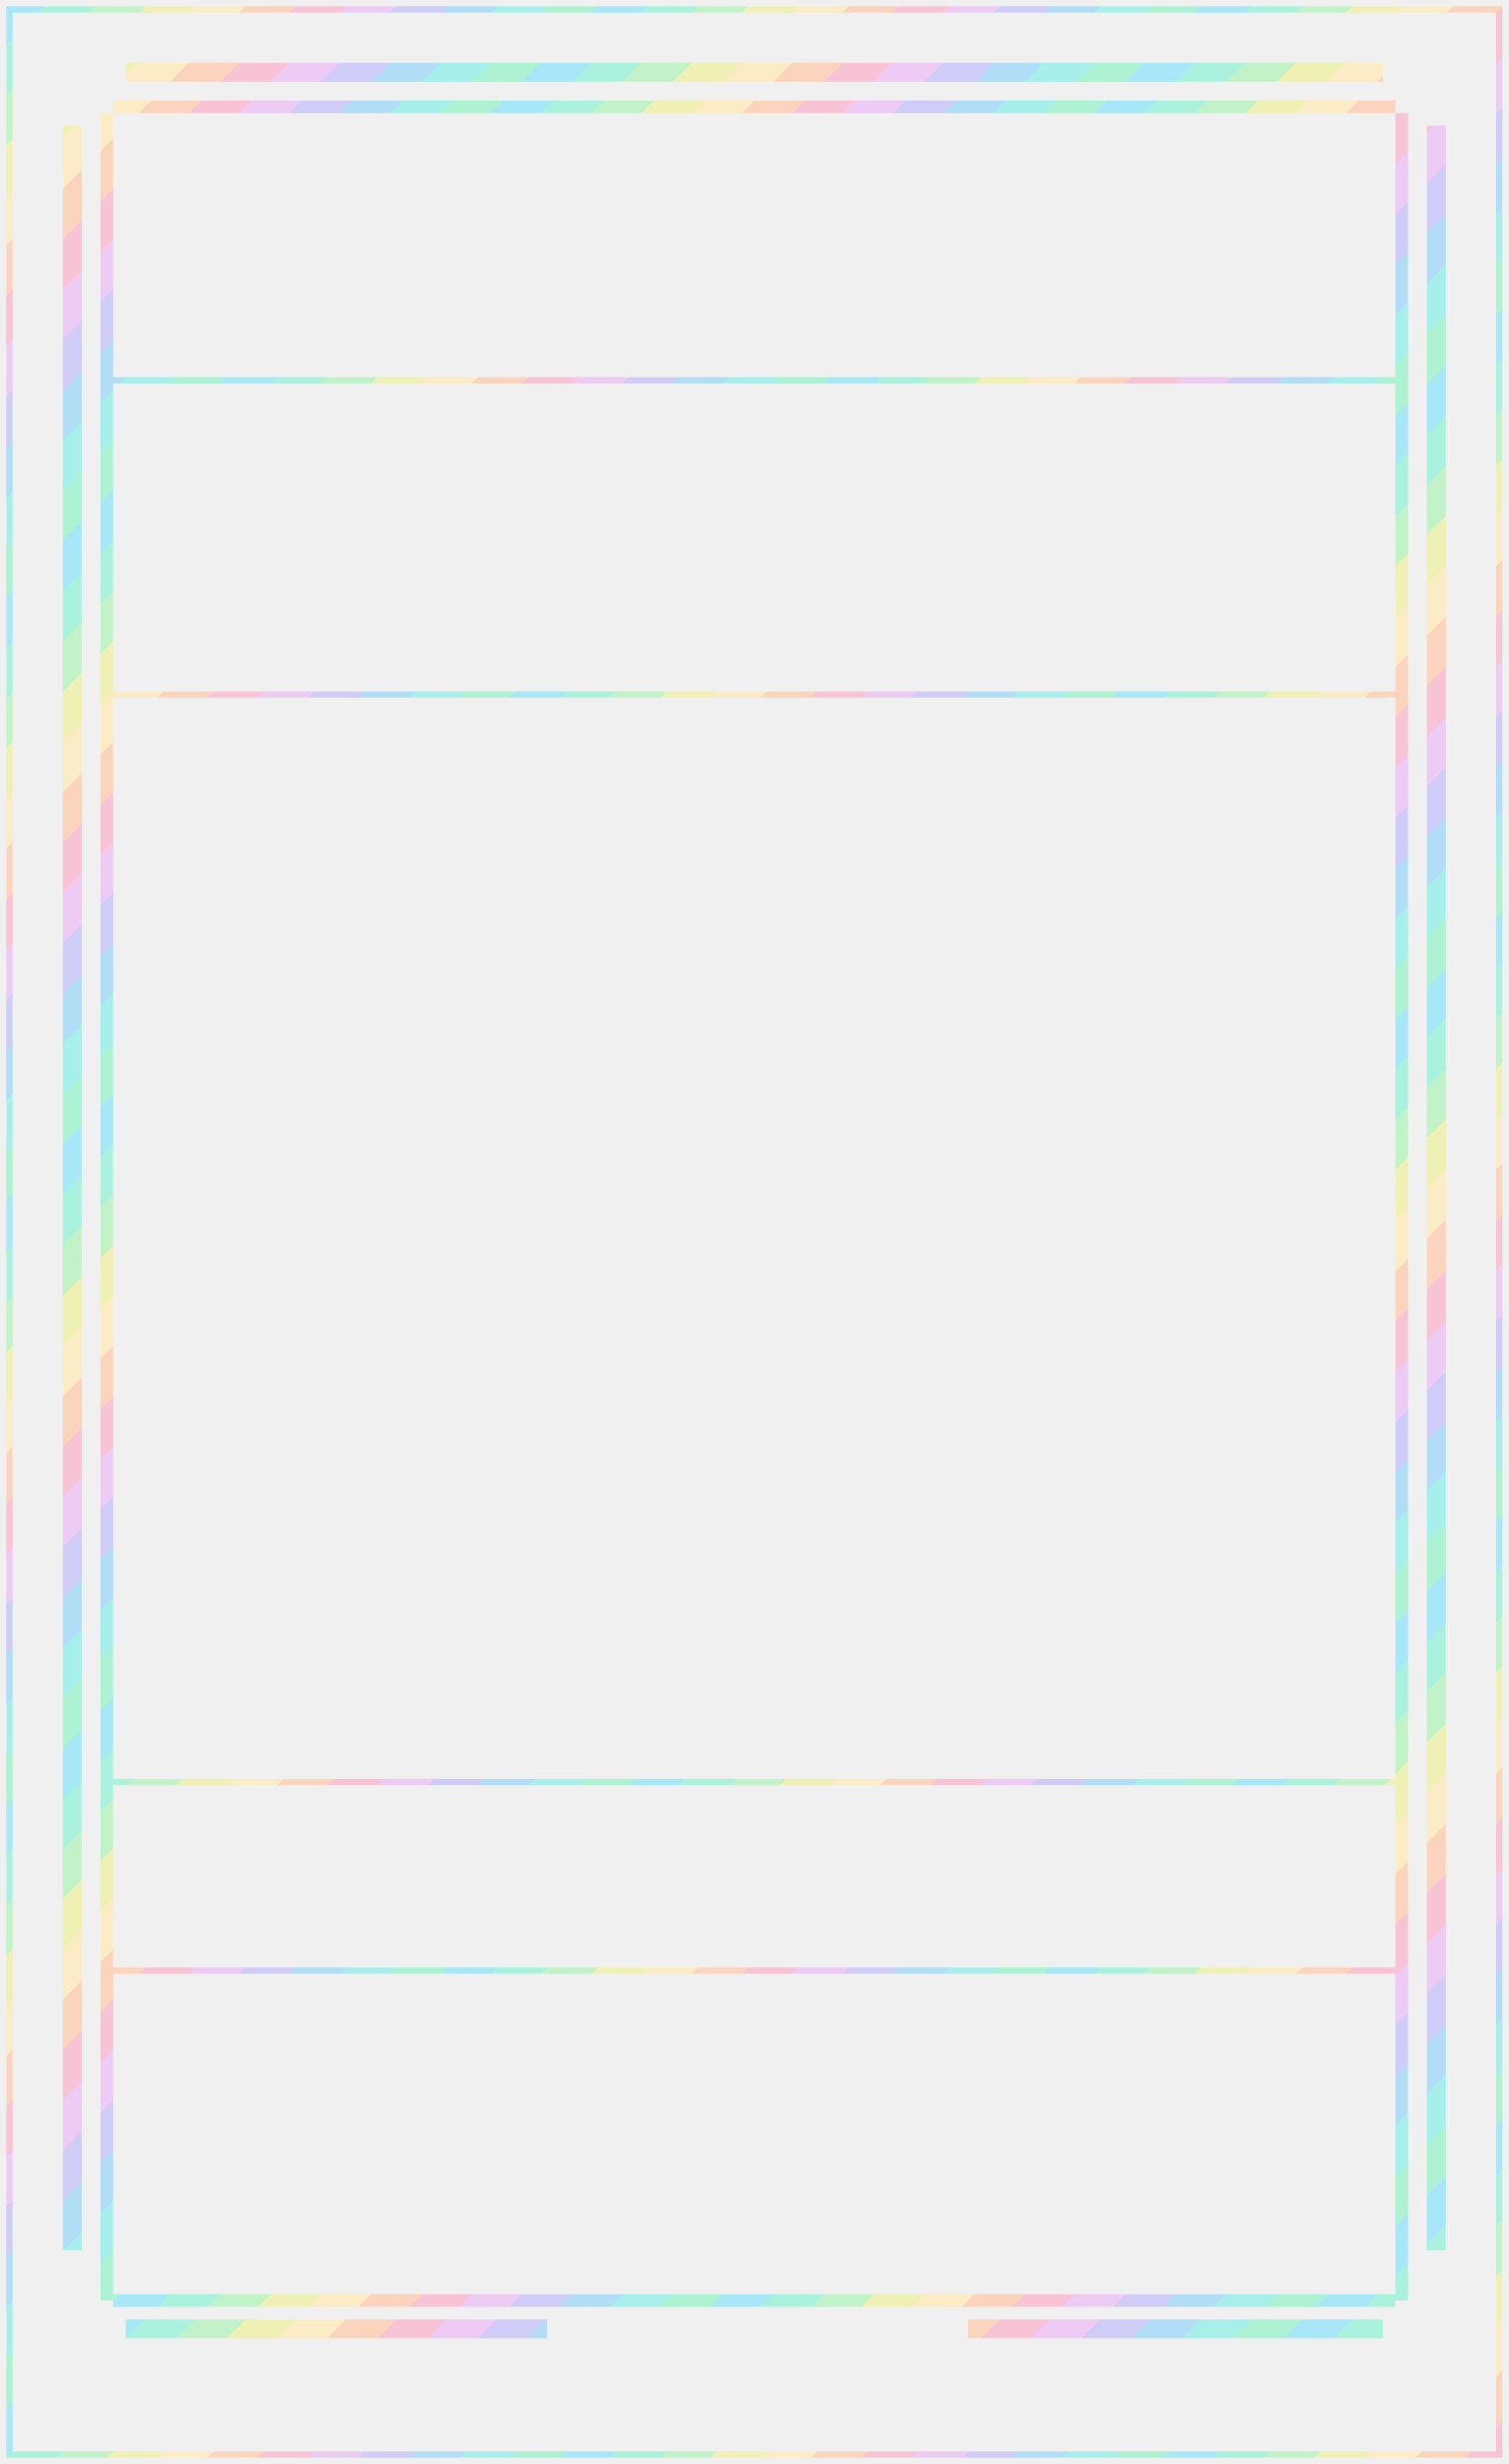
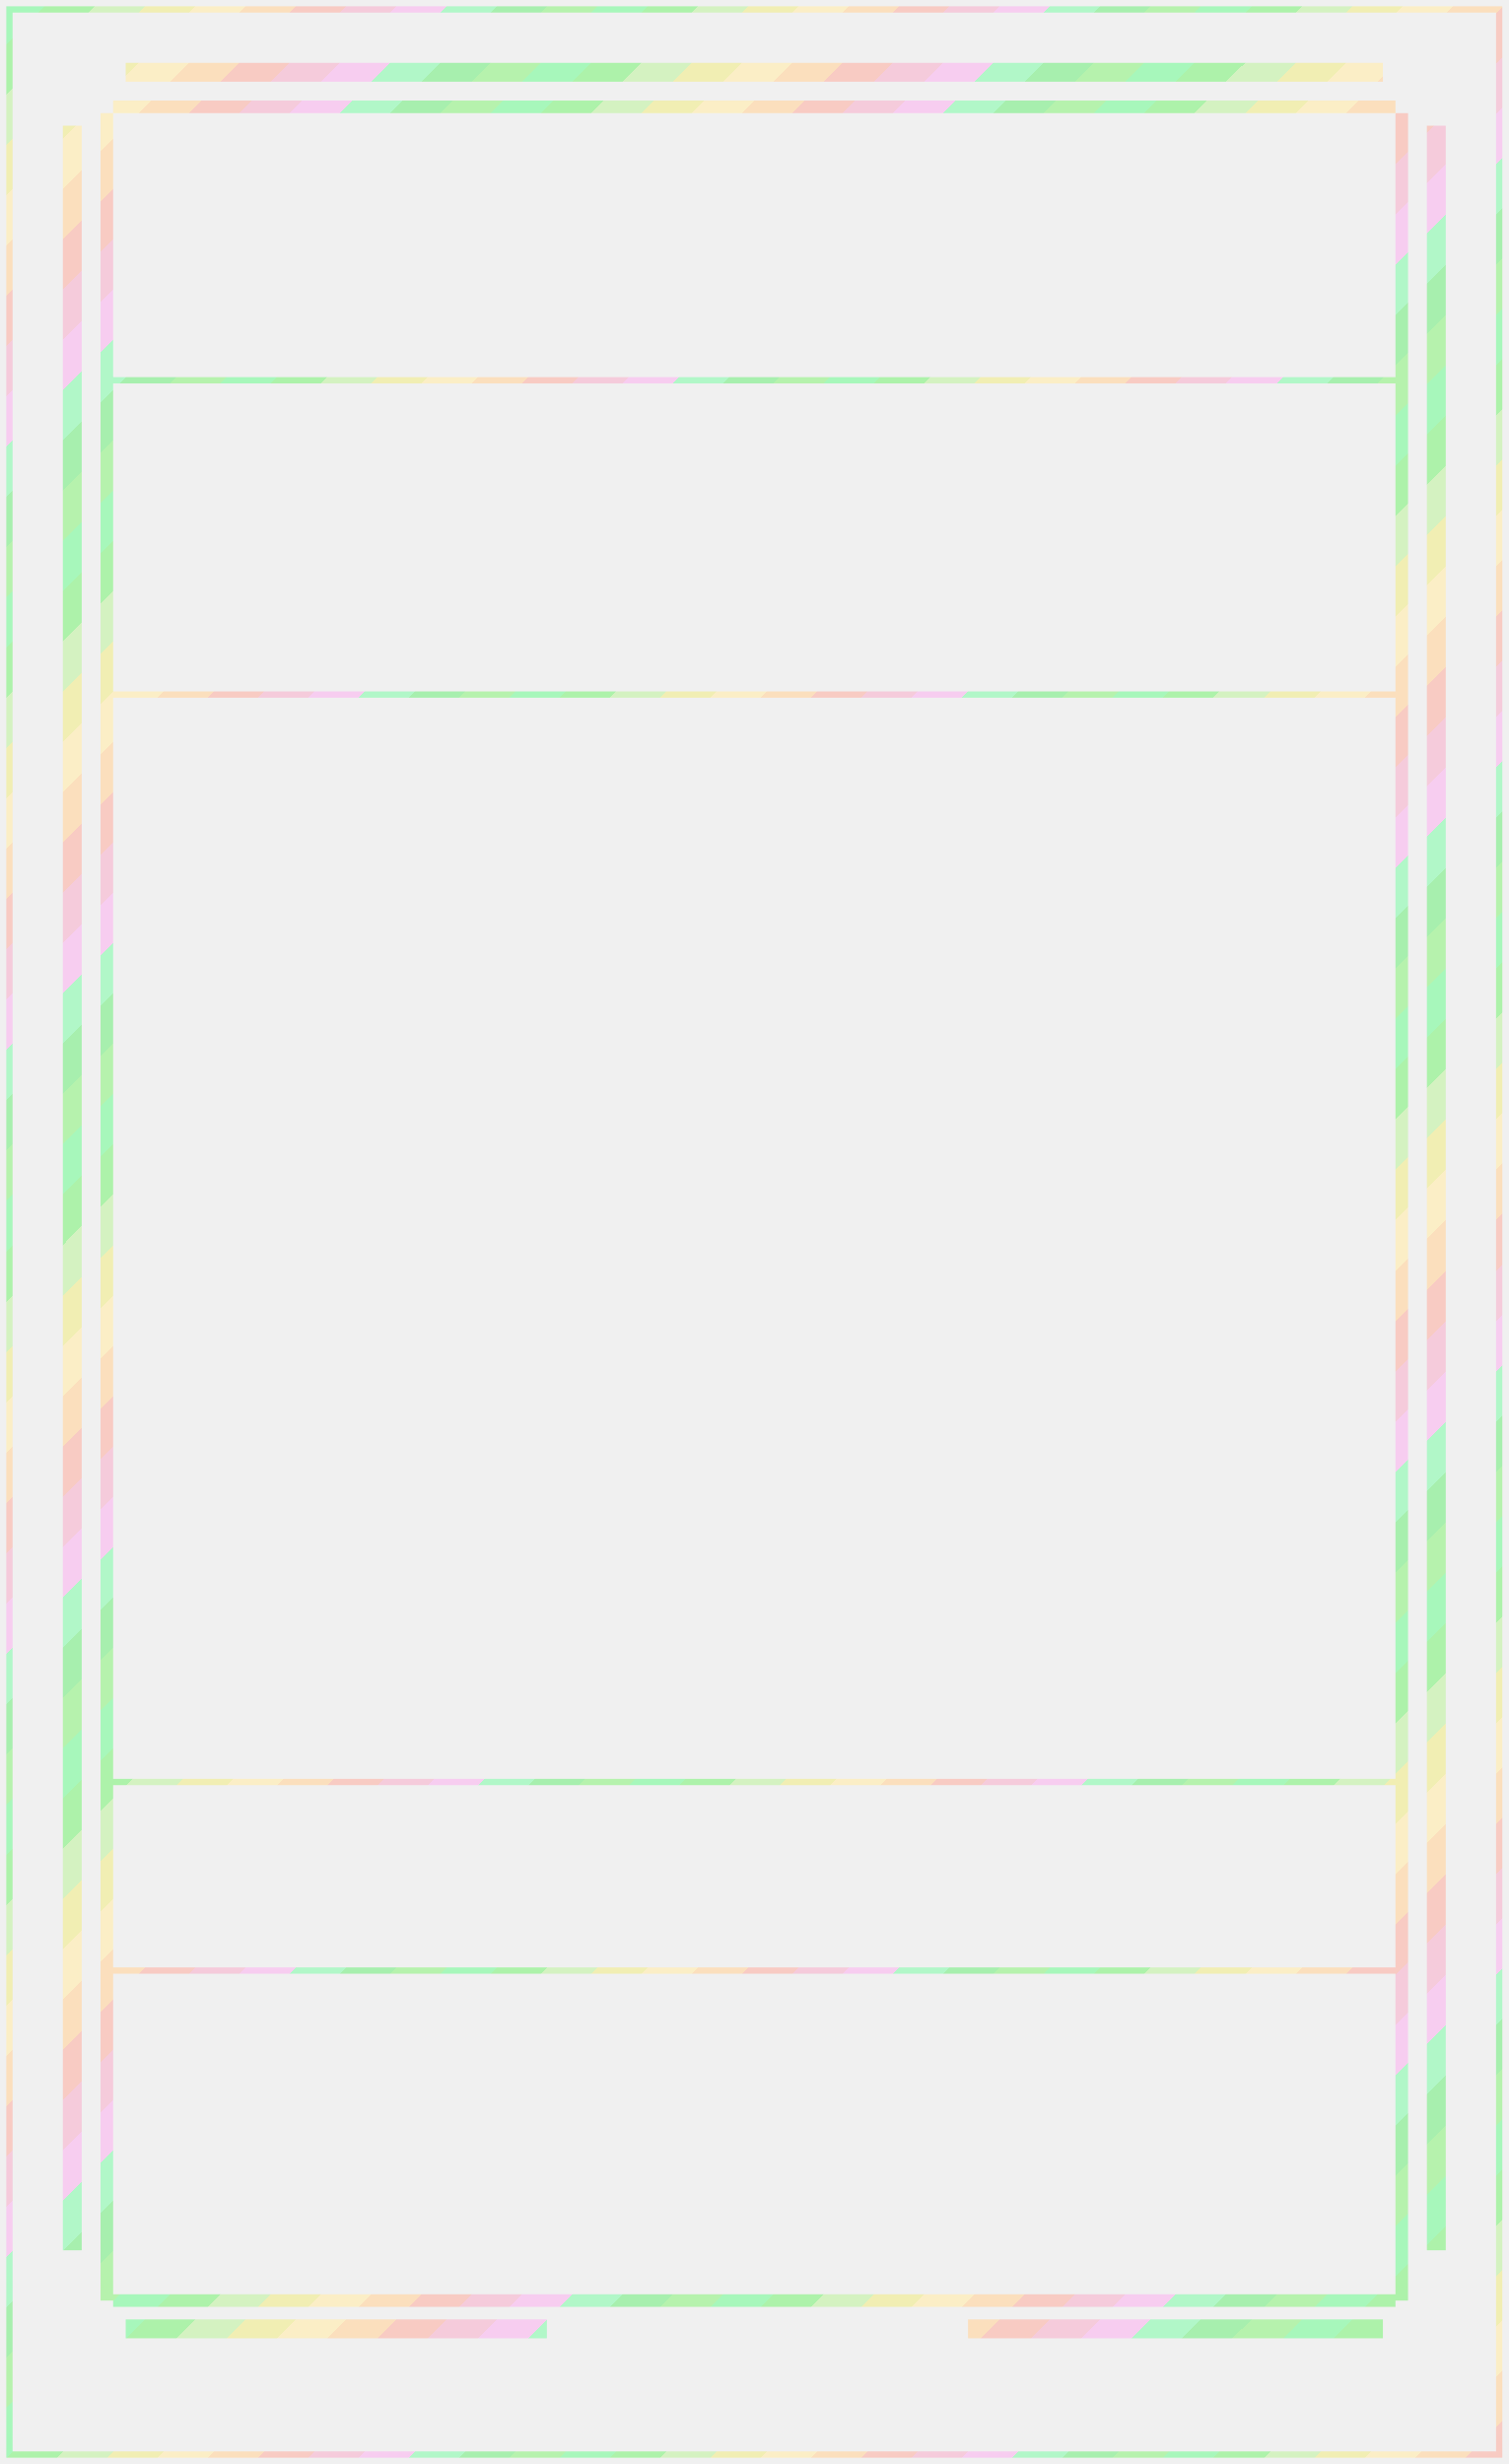
<svg xmlns="http://www.w3.org/2000/svg" width="1440" height="2352" viewBox="0 0 240 392" shape-rendering="crispEdges">
  <defs>
    <clipPath id="art-clip">
      <rect x="18" y="112" width="204" height="170" fill="#fff" />
    </clipPath>
    <clipPath id="body-clip">
      <path d="M18 18h204v348h-204zM18 112h204v170h-204z" fill-rule="evenodd" clip-rule="evenodd" />
    </clipPath>
    <clipPath id="trim-clip">
      <rect x="20" y="10" width="200" height="3" fill="#fff" />
      <rect x="10" y="20" width="3" height="338" fill="#fff" />
      <rect x="227" y="20" width="3" height="338" fill="#fff" />
      <rect x="20" y="369" width="67" height="3" fill="#fff" />
      <rect x="154" y="369" width="66" height="3" fill="#fff" />
      <rect x="16" y="18" width="2" height="348" fill="#fff" />
      <rect x="222" y="18" width="2" height="348" fill="#fff" />
      <rect x="18" y="16" width="204" height="2" fill="#fff" />
      <rect x="18" y="365" width="204" height="2" fill="#fff" />
      <rect x="1" y="1" width="238" height="1" fill="#fff" />
      <rect x="1" y="390" width="238" height="1" fill="#fff" />
      <rect x="1" y="2" width="1" height="388" fill="#fff" />
      <rect x="238" y="2" width="1" height="388" fill="#fff" />
      <rect x="18" y="60" width="204" height="1" fill="#fff" />
      <rect x="18" y="110" width="204" height="1" fill="#fff" />
      <rect x="18" y="283" width="204" height="1" fill="#fff" />
      <rect x="18" y="313" width="204" height="1" fill="#fff" />
    </clipPath>
    <clipPath id="outer-clip">
      <rect x="0" y="0" width="240" height="7" fill="#fff" />
      <rect x="0" y="7" width="7" height="385" fill="#fff" />
      <rect x="233" y="7" width="7" height="385" fill="#fff" />
      <rect x="7" y="385" width="226" height="7" fill="#fff" />
    </clipPath>
    <pattern id="foil-palette" width="96" height="96" patternUnits="userSpaceOnUse">
-       <polygon points="-96,0 -100,4 -104,8 -108,12 -112,16 -116,20 -120,24 -124,28 -128,32 -132,36 -136,40 -140,44 -144,48 -148,52 -152,56 -156,60 -160,64 -164,68 -168,72 -172,76 -176,80 -180,84 -184,88 -188,92 -192,96 -196,100 -188,100 -184,96 -180,92 -176,88 -172,84 -168,80 -164,76 -160,72 -156,68 -152,64 -148,60 -144,56 -140,52 -136,48 -132,44 -128,40 -124,36 -120,32 -116,28 -112,24 -108,20 -104,16 -100,12 -96,8 -92,4 -88,0" fill="#8be3f9" />
-       <polygon points="-88,0 -92,4 -96,8 -100,12 -104,16 -108,20 -112,24 -116,28 -120,32 -124,36 -128,40 -132,44 -136,48 -140,52 -144,56 -148,60 -152,64 -156,68 -160,72 -164,76 -168,80 -172,84 -176,88 -180,92 -184,96 -188,100 -180,100 -176,96 -172,92 -168,88 -164,84 -160,80 -156,76 -152,72 -148,68 -144,64 -140,60 -136,56 -132,52 -128,48 -124,44 -120,40 -116,36 -112,32 -108,28 -104,24 -100,20 -96,16 -92,12 -88,8 -84,4 -80,0" fill="#8ff3d7" />
-       <polygon points="-80,0 -84,4 -88,8 -92,12 -96,16 -100,20 -104,24 -108,28 -112,32 -116,36 -120,40 -124,44 -128,48 -132,52 -136,56 -140,60 -144,64 -148,68 -152,72 -156,76 -160,80 -164,84 -168,88 -172,92 -176,96 -180,100 -172,100 -168,96 -164,92 -160,88 -156,84 -152,80 -148,76 -144,72 -140,68 -136,64 -132,60 -128,56 -124,52 -120,48 -116,44 -112,40 -108,36 -104,32 -100,28 -96,24 -92,20 -88,16 -84,12 -80,8 -76,4 -72,0" fill="#aff2b8" />
-       <polygon points="-72,0 -76,4 -80,8 -84,12 -88,16 -92,20 -96,24 -100,28 -104,32 -108,36 -112,40 -116,44 -120,48 -124,52 -128,56 -132,60 -136,64 -140,68 -144,72 -148,76 -152,80 -156,84 -160,88 -164,92 -168,96 -172,100 -164,100 -160,96 -156,92 -152,88 -148,84 -144,80 -140,76 -136,72 -132,68 -128,64 -124,60 -120,56 -116,52 -112,48 -108,44 -104,40 -100,36 -96,32 -92,28 -88,24 -84,20 -80,16 -76,12 -72,8 -68,4 -64,0" fill="#edf19b" />
-       <polygon points="-64,0 -68,4 -72,8 -76,12 -80,16 -84,20 -88,24 -92,28 -96,32 -100,36 -104,40 -108,44 -112,48 -116,52 -120,56 -124,60 -128,64 -132,68 -136,72 -140,76 -144,80 -148,84 -152,88 -156,92 -160,96 -164,100 -156,100 -152,96 -148,92 -144,88 -140,84 -136,80 -132,76 -128,72 -124,68 -120,64 -116,60 -112,56 -108,52 -104,48 -100,44 -96,40 -92,36 -88,32 -84,28 -80,24 -76,20 -72,16 -68,12 -64,8 -60,4 -56,0" fill="#ffeab5" />
-       <polygon points="-56,0 -60,4 -64,8 -68,12 -72,16 -76,20 -80,24 -84,28 -88,32 -92,36 -96,40 -100,44 -104,48 -108,52 -112,56 -116,60 -120,64 -124,68 -128,72 -132,76 -136,80 -140,84 -144,88 -148,92 -152,96 -156,100 -148,100 -144,96 -140,92 -136,88 -132,84 -128,80 -124,76 -120,72 -116,68 -112,64 -108,60 -104,56 -100,52 -96,48 -92,44 -88,40 -84,36 -80,32 -76,28 -72,24 -68,20 -64,16 -60,12 -56,8 -52,4 -48,0" fill="#ffc9a9" />
-       <polygon points="-48,0 -52,4 -56,8 -60,12 -64,16 -68,20 -72,24 -76,28 -80,32 -84,36 -88,40 -92,44 -96,48 -100,52 -104,56 -108,60 -112,64 -116,68 -120,72 -124,76 -128,80 -132,84 -136,88 -140,92 -144,96 -148,100 -140,100 -136,96 -132,92 -128,88 -124,84 -120,80 -116,76 -112,72 -108,68 -104,64 -100,60 -96,56 -92,52 -88,48 -84,44 -80,40 -76,36 -72,32 -68,28 -64,24 -60,20 -56,16 -52,12 -48,8 -44,4 -40,0" fill="#fbb2c9" />
-       <polygon points="-40,0 -44,4 -48,8 -52,12 -56,16 -60,20 -64,24 -68,28 -72,32 -76,36 -80,40 -84,44 -88,48 -92,52 -96,56 -100,60 -104,64 -108,68 -112,72 -116,76 -120,80 -124,84 -128,88 -132,92 -136,96 -140,100 -132,100 -128,96 -124,92 -120,88 -116,84 -112,80 -108,76 -104,72 -100,68 -96,64 -92,60 -88,56 -84,52 -80,48 -76,44 -72,40 -68,36 -64,32 -60,28 -56,24 -52,20 -48,16 -44,12 -40,8 -36,4 -32,0" fill="#ebbcf6" />
-       <polygon points="-32,0 -36,4 -40,8 -44,12 -48,16 -52,20 -56,24 -60,28 -64,32 -68,36 -72,40 -76,44 -80,48 -84,52 -88,56 -92,60 -96,64 -100,68 -104,72 -108,76 -112,80 -116,84 -120,88 -124,92 -128,96 -132,100 -124,100 -120,96 -116,92 -112,88 -108,84 -104,80 -100,76 -96,72 -92,68 -88,64 -84,60 -80,56 -76,52 -72,48 -68,44 -64,40 -60,36 -56,32 -52,28 -48,24 -44,20 -40,16 -36,12 -32,8 -28,4 -24,0" fill="#c2bff9" />
-       <polygon points="-24,0 -28,4 -32,8 -36,12 -40,16 -44,20 -48,24 -52,28 -56,32 -60,36 -64,40 -68,44 -72,48 -76,52 -80,56 -84,60 -88,64 -92,68 -96,72 -100,76 -104,80 -108,84 -112,88 -116,92 -120,96 -124,100 -116,100 -112,96 -108,92 -104,88 -100,84 -96,80 -92,76 -88,72 -84,68 -80,64 -76,60 -72,56 -68,52 -64,48 -60,44 -56,40 -52,36 -48,32 -44,28 -40,24 -36,20 -32,16 -28,12 -24,8 -20,4 -16,0" fill="#98d6f9" />
-       <polygon points="-16,0 -20,4 -24,8 -28,12 -32,16 -36,20 -40,24 -44,28 -48,32 -52,36 -56,40 -60,44 -64,48 -68,52 -72,56 -76,60 -80,64 -84,68 -88,72 -92,76 -96,80 -100,84 -104,88 -108,92 -112,96 -116,100 -108,100 -104,96 -100,92 -96,88 -92,84 -88,80 -84,76 -80,72 -76,68 -72,64 -68,60 -64,56 -60,52 -56,48 -52,44 -48,40 -44,36 -40,32 -36,28 -32,24 -28,20 -24,16 -20,12 -16,8 -12,4 -8,0" fill="#8beee8" />
-       <polygon points="-8,0 -12,4 -16,8 -20,12 -24,16 -28,20 -32,24 -36,28 -40,32 -44,36 -48,40 -52,44 -56,48 -60,52 -64,56 -68,60 -72,64 -76,68 -80,72 -84,76 -88,80 -92,84 -96,88 -100,92 -104,96 -108,100 -100,100 -96,96 -92,92 -88,88 -84,84 -80,80 -76,76 -72,72 -68,68 -64,64 -60,60 -56,56 -52,52 -48,48 -44,44 -40,40 -36,36 -32,32 -28,28 -24,24 -20,20 -16,16 -12,12 -8,8 -4,4 0,0" fill="#93f2c8" />
-       <polygon points="0,0 -4,4 -8,8 -12,12 -16,16 -20,20 -24,24 -28,28 -32,32 -36,36 -40,40 -44,44 -48,48 -52,52 -56,56 -60,60 -64,64 -68,68 -72,72 -76,76 -80,80 -84,84 -88,88 -92,92 -96,96 -100,100 -92,100 -88,96 -84,92 -80,88 -76,84 -72,80 -68,76 -64,72 -60,68 -56,64 -52,60 -48,56 -44,52 -40,48 -36,44 -32,40 -28,36 -24,32 -20,28 -16,24 -12,20 -8,16 -4,12 0,8 4,4 8,0" fill="#8be3f9" />
-       <polygon points="8,0 4,4 0,8 -4,12 -8,16 -12,20 -16,24 -20,28 -24,32 -28,36 -32,40 -36,44 -40,48 -44,52 -48,56 -52,60 -56,64 -60,68 -64,72 -68,76 -72,80 -76,84 -80,88 -84,92 -88,96 -92,100 -84,100 -80,96 -76,92 -72,88 -68,84 -64,80 -60,76 -56,72 -52,68 -48,64 -44,60 -40,56 -36,52 -32,48 -28,44 -24,40 -20,36 -16,32 -12,28 -8,24 -4,20 0,16 4,12 8,8 12,4 16,0" fill="#8ff3d7" />
-       <polygon points="16,0 12,4 8,8 4,12 0,16 -4,20 -8,24 -12,28 -16,32 -20,36 -24,40 -28,44 -32,48 -36,52 -40,56 -44,60 -48,64 -52,68 -56,72 -60,76 -64,80 -68,84 -72,88 -76,92 -80,96 -84,100 -76,100 -72,96 -68,92 -64,88 -60,84 -56,80 -52,76 -48,72 -44,68 -40,64 -36,60 -32,56 -28,52 -24,48 -20,44 -16,40 -12,36 -8,32 -4,28 0,24 4,20 8,16 12,12 16,8 20,4 24,0" fill="#aff2b8" />
-       <polygon points="24,0 20,4 16,8 12,12 8,16 4,20 0,24 -4,28 -8,32 -12,36 -16,40 -20,44 -24,48 -28,52 -32,56 -36,60 -40,64 -44,68 -48,72 -52,76 -56,80 -60,84 -64,88 -68,92 -72,96 -76,100 -68,100 -64,96 -60,92 -56,88 -52,84 -48,80 -44,76 -40,72 -36,68 -32,64 -28,60 -24,56 -20,52 -16,48 -12,44 -8,40 -4,36 0,32 4,28 8,24 12,20 16,16 20,12 24,8 28,4 32,0" fill="#edf19b" />
-       <polygon points="32,0 28,4 24,8 20,12 16,16 12,20 8,24 4,28 0,32 -4,36 -8,40 -12,44 -16,48 -20,52 -24,56 -28,60 -32,64 -36,68 -40,72 -44,76 -48,80 -52,84 -56,88 -60,92 -64,96 -68,100 -60,100 -56,96 -52,92 -48,88 -44,84 -40,80 -36,76 -32,72 -28,68 -24,64 -20,60 -16,56 -12,52 -8,48 -4,44 0,40 4,36 8,32 12,28 16,24 20,20 24,16 28,12 32,8 36,4 40,0" fill="#ffeab5" />
-       <polygon points="40,0 36,4 32,8 28,12 24,16 20,20 16,24 12,28 8,32 4,36 0,40 -4,44 -8,48 -12,52 -16,56 -20,60 -24,64 -28,68 -32,72 -36,76 -40,80 -44,84 -48,88 -52,92 -56,96 -60,100 -52,100 -48,96 -44,92 -40,88 -36,84 -32,80 -28,76 -24,72 -20,68 -16,64 -12,60 -8,56 -4,52 0,48 4,44 8,40 12,36 16,32 20,28 24,24 28,20 32,16 36,12 40,8 44,4 48,0" fill="#ffc9a9" />
-       <polygon points="48,0 44,4 40,8 36,12 32,16 28,20 24,24 20,28 16,32 12,36 8,40 4,44 0,48 -4,52 -8,56 -12,60 -16,64 -20,68 -24,72 -28,76 -32,80 -36,84 -40,88 -44,92 -48,96 -52,100 -44,100 -40,96 -36,92 -32,88 -28,84 -24,80 -20,76 -16,72 -12,68 -8,64 -4,60 0,56 4,52 8,48 12,44 16,40 20,36 24,32 28,28 32,24 36,20 40,16 44,12 48,8 52,4 56,0" fill="#fbb2c9" />
-       <polygon points="56,0 52,4 48,8 44,12 40,16 36,20 32,24 28,28 24,32 20,36 16,40 12,44 8,48 4,52 0,56 -4,60 -8,64 -12,68 -16,72 -20,76 -24,80 -28,84 -32,88 -36,92 -40,96 -44,100 -36,100 -32,96 -28,92 -24,88 -20,84 -16,80 -12,76 -8,72 -4,68 0,64 4,60 8,56 12,52 16,48 20,44 24,40 28,36 32,32 36,28 40,24 44,20 48,16 52,12 56,8 60,4 64,0" fill="#ebbcf6" />
-       <polygon points="64,0 60,4 56,8 52,12 48,16 44,20 40,24 36,28 32,32 28,36 24,40 20,44 16,48 12,52 8,56 4,60 0,64 -4,68 -8,72 -12,76 -16,80 -20,84 -24,88 -28,92 -32,96 -36,100 -28,100 -24,96 -20,92 -16,88 -12,84 -8,80 -4,76 0,72 4,68 8,64 12,60 16,56 20,52 24,48 28,44 32,40 36,36 40,32 44,28 48,24 52,20 56,16 60,12 64,8 68,4 72,0" fill="#c2bff9" />
-       <polygon points="72,0 68,4 64,8 60,12 56,16 52,20 48,24 44,28 40,32 36,36 32,40 28,44 24,48 20,52 16,56 12,60 8,64 4,68 0,72 -4,76 -8,80 -12,84 -16,88 -20,92 -24,96 -28,100 -20,100 -16,96 -12,92 -8,88 -4,84 0,80 4,76 8,72 12,68 16,64 20,60 24,56 28,52 32,48 36,44 40,40 44,36 48,32 52,28 56,24 60,20 64,16 68,12 72,8 76,4 80,0" fill="#98d6f9" />
-       <polygon points="80,0 76,4 72,8 68,12 64,16 60,20 56,24 52,28 48,32 44,36 40,40 36,44 32,48 28,52 24,56 20,60 16,64 12,68 8,72 4,76 0,80 -4,84 -8,88 -12,92 -16,96 -20,100 -12,100 -8,96 -4,92 0,88 4,84 8,80 12,76 16,72 20,68 24,64 28,60 32,56 36,52 40,48 44,44 48,40 52,36 56,32 60,28 64,24 68,20 72,16 76,12 80,8 84,4 88,0" fill="#8beee8" />
-       <polygon points="88,0 84,4 80,8 76,12 72,16 68,20 64,24 60,28 56,32 52,36 48,40 44,44 40,48 36,52 32,56 28,60 24,64 20,68 16,72 12,76 8,80 4,84 0,88 -4,92 -8,96 -12,100 -4,100 0,96 4,92 8,88 12,84 16,80 20,76 24,72 28,68 32,64 36,60 40,56 44,52 48,48 52,44 56,40 60,36 64,32 68,28 72,24 76,20 80,16 84,12 88,8 92,4 96,0" fill="#93f2c8" />
-       <polygon points="96,0 92,4 88,8 84,12 80,16 76,20 72,24 68,28 64,32 60,36 56,40 52,44 48,48 44,52 40,56 36,60 32,64 28,68 24,72 20,76 16,80 12,84 8,88 4,92 0,96 -4,100 4,100 8,96 12,92 16,88 20,84 24,80 28,76 32,72 36,68 40,64 44,60 48,56 52,52 56,48 60,44 64,40 68,36 72,32 76,28 80,24 84,20 88,16 92,12 96,8 100,4 104,0" fill="#8be3f9" />
-       <polygon points="104,0 100,4 96,8 92,12 88,16 84,20 80,24 76,28 72,32 68,36 64,40 60,44 56,48 52,52 48,56 44,60 40,64 36,68 32,72 28,76 24,80 20,84 16,88 12,92 8,96 4,100 12,100 16,96 20,92 24,88 28,84 32,80 36,76 40,72 44,68 48,64 52,60 56,56 60,52 64,48 68,44 72,40 76,36 80,32 84,28 88,24 92,20 96,16 100,12 104,8 108,4 112,0" fill="#8ff3d7" />
-       <polygon points="112,0 108,4 104,8 100,12 96,16 92,20 88,24 84,28 80,32 76,36 72,40 68,44 64,48 60,52 56,56 52,60 48,64 44,68 40,72 36,76 32,80 28,84 24,88 20,92 16,96 12,100 20,100 24,96 28,92 32,88 36,84 40,80 44,76 48,72 52,68 56,64 60,60 64,56 68,52 72,48 76,44 80,40 84,36 88,32 92,28 96,24 100,20 104,16 108,12 112,8 116,4 120,0" fill="#aff2b8" />
-       <polygon points="120,0 116,4 112,8 108,12 104,16 100,20 96,24 92,28 88,32 84,36 80,40 76,44 72,48 68,52 64,56 60,60 56,64 52,68 48,72 44,76 40,80 36,84 32,88 28,92 24,96 20,100 28,100 32,96 36,92 40,88 44,84 48,80 52,76 56,72 60,68 64,64 68,60 72,56 76,52 80,48 84,44 88,40 92,36 96,32 100,28 104,24 108,20 112,16 116,12 120,8 124,4 128,0" fill="#edf19b" />
-       <polygon points="128,0 124,4 120,8 116,12 112,16 108,20 104,24 100,28 96,32 92,36 88,40 84,44 80,48 76,52 72,56 68,60 64,64 60,68 56,72 52,76 48,80 44,84 40,88 36,92 32,96 28,100 36,100 40,96 44,92 48,88 52,84 56,80 60,76 64,72 68,68 72,64 76,60 80,56 84,52 88,48 92,44 96,40 100,36 104,32 108,28 112,24 116,20 120,16 124,12 128,8 132,4 136,0" fill="#ffeab5" />
-       <polygon points="136,0 132,4 128,8 124,12 120,16 116,20 112,24 108,28 104,32 100,36 96,40 92,44 88,48 84,52 80,56 76,60 72,64 68,68 64,72 60,76 56,80 52,84 48,88 44,92 40,96 36,100 44,100 48,96 52,92 56,88 60,84 64,80 68,76 72,72 76,68 80,64 84,60 88,56 92,52 96,48 100,44 104,40 108,36 112,32 116,28 120,24 124,20 128,16 132,12 136,8 140,4 144,0" fill="#ffc9a9" />
-       <polygon points="144,0 140,4 136,8 132,12 128,16 124,20 120,24 116,28 112,32 108,36 104,40 100,44 96,48 92,52 88,56 84,60 80,64 76,68 72,72 68,76 64,80 60,84 56,88 52,92 48,96 44,100 52,100 56,96 60,92 64,88 68,84 72,80 76,76 80,72 84,68 88,64 92,60 96,56 100,52 104,48 108,44 112,40 116,36 120,32 124,28 128,24 132,20 136,16 140,12 144,8 148,4 152,0" fill="#fbb2c9" />
-       <polygon points="152,0 148,4 144,8 140,12 136,16 132,20 128,24 124,28 120,32 116,36 112,40 108,44 104,48 100,52 96,56 92,60 88,64 84,68 80,72 76,76 72,80 68,84 64,88 60,92 56,96 52,100 60,100 64,96 68,92 72,88 76,84 80,80 84,76 88,72 92,68 96,64 100,60 104,56 108,52 112,48 116,44 120,40 124,36 128,32 132,28 136,24 140,20 144,16 148,12 152,8 156,4 160,0" fill="#ebbcf6" />
-       <polygon points="160,0 156,4 152,8 148,12 144,16 140,20 136,24 132,28 128,32 124,36 120,40 116,44 112,48 108,52 104,56 100,60 96,64 92,68 88,72 84,76 80,80 76,84 72,88 68,92 64,96 60,100 68,100 72,96 76,92 80,88 84,84 88,80 92,76 96,72 100,68 104,64 108,60 112,56 116,52 120,48 124,44 128,40 132,36 136,32 140,28 144,24 148,20 152,16 156,12 160,8 164,4 168,0" fill="#c2bff9" />
-       <polygon points="168,0 164,4 160,8 156,12 152,16 148,20 144,24 140,28 136,32 132,36 128,40 124,44 120,48 116,52 112,56 108,60 104,64 100,68 96,72 92,76 88,80 84,84 80,88 76,92 72,96 68,100 76,100 80,96 84,92 88,88 92,84 96,80 100,76 104,72 108,68 112,64 116,60 120,56 124,52 128,48 132,44 136,40 140,36 144,32 148,28 152,24 156,20 160,16 164,12 168,8 172,4 176,0" fill="#98d6f9" />
-       <polygon points="176,0 172,4 168,8 164,12 160,16 156,20 152,24 148,28 144,32 140,36 136,40 132,44 128,48 124,52 120,56 116,60 112,64 108,68 104,72 100,76 96,80 92,84 88,88 84,92 80,96 76,100 84,100 88,96 92,92 96,88 100,84 104,80 108,76 112,72 116,68 120,64 124,60 128,56 132,52 136,48 140,44 144,40 148,36 152,32 156,28 160,24 164,20 168,16 172,12 176,8 180,4 184,0" fill="#8beee8" />
-       <polygon points="184,0 180,4 176,8 172,12 168,16 164,20 160,24 156,28 152,32 148,36 144,40 140,44 136,48 132,52 128,56 124,60 120,64 116,68 112,72 108,76 104,80 100,84 96,88 92,92 88,96 84,100 92,100 96,96 100,92 104,88 108,84 112,80 116,76 120,72 124,68 128,64 132,60 136,56 140,52 144,48 148,44 152,40 156,36 160,32 164,28 168,24 172,20 176,16 180,12 184,8 188,4 192,0" fill="#93f2c8" />
-       <polygon points="192,0 188,4 184,8 180,12 176,16 172,20 168,24 164,28 160,32 156,36 152,40 148,44 144,48 140,52 136,56 132,60 128,64 124,68 120,72 116,76 112,80 108,84 104,88 100,92 96,96 92,100 100,100 104,96 108,92 112,88 116,84 120,80 124,76 128,72 132,68 136,64 140,60 144,56 148,52 152,48 156,44 160,40 164,36 168,32 172,28 176,24 180,20 184,16 188,12 192,8 196,4 200,0" fill="#8be3f9" />
+       <polygon points="-96,0 -100,4 -104,8 -108,12 -112,16 -116,20 -120,24 -124,28 -128,32 -132,36 -136,40 -140,44 -144,48 -148,52 -152,56 -156,60 -160,64 -164,68 -168,72 -172,76 -176,80 -180,84 -184,88 -188,92 -192,96 -196,100 -188,100 -184,96 -180,92 -176,88 -172,84 -168,80 -164,76 -160,72 -156,68 -152,64 -148,60 -144,56 -140,52 -136,48 -132,44 -128,40 -124,36 -120,32 -116,28 -112,24 -108,20 -104,16 -100,12 -96,8 -92,4 -88,0" fill="#8bf9a6" />
+       <polygon points="-88,0 -92,4 -96,8 -100,12 -104,16 -108,20 -112,24 -116,28 -120,32 -124,36 -128,40 -132,44 -136,48 -140,52 -144,56 -148,60 -152,64 -156,68 -160,72 -164,76 -168,80 -172,84 -176,88 -180,92 -184,96 -188,100 -180,100 -176,96 -172,92 -168,88 -164,84 -160,80 -156,76 -152,72 -148,68 -144,64 -140,60 -136,56 -132,52 -128,48 -124,44 -120,40 -116,36 -112,32 -108,28 -104,24 -100,20 -96,16 -92,12 -88,8 -84,4 -80,0" fill="#93f38f" />
+       <polygon points="-80,0 -84,4 -88,8 -92,12 -96,16 -100,20 -104,24 -108,28 -112,32 -116,36 -120,40 -124,44 -128,48 -132,52 -136,56 -140,60 -144,64 -148,68 -152,72 -156,76 -160,80 -164,84 -168,88 -172,92 -176,96 -180,100 -172,100 -168,96 -164,92 -160,88 -156,84 -152,80 -148,76 -144,72 -140,68 -136,64 -132,60 -128,56 -124,52 -120,48 -116,44 -112,40 -108,36 -104,32 -100,28 -96,24 -92,20 -88,16 -84,12 -80,8 -76,4 -72,0" fill="#c9f2af" />
+       <polygon points="-72,0 -76,4 -80,8 -84,12 -88,16 -92,20 -96,24 -100,28 -104,32 -108,36 -112,40 -116,44 -120,48 -124,52 -128,56 -132,60 -136,64 -140,68 -144,72 -148,76 -152,80 -156,84 -160,88 -164,92 -168,96 -172,100 -164,100 -160,96 -156,92 -152,88 -148,84 -144,80 -140,76 -136,72 -132,68 -128,64 -124,60 -120,56 -116,52 -112,48 -108,44 -104,40 -100,36 -96,32 -92,28 -88,24 -84,20 -80,16 -76,12 -72,8 -68,4 -64,0" fill="#f1ed9b" />
+       <polygon points="-64,0 -68,4 -72,8 -76,12 -80,16 -84,20 -88,24 -92,28 -96,32 -100,36 -104,40 -108,44 -112,48 -116,52 -120,56 -124,60 -128,64 -132,68 -136,72 -140,76 -144,80 -148,84 -152,88 -156,92 -160,96 -164,100 -156,100 -152,96 -148,92 -144,88 -140,84 -136,80 -132,76 -128,72 -124,68 -120,64 -116,60 -112,56 -108,52 -104,48 -100,44 -96,40 -92,36 -88,32 -84,28 -80,24 -76,20 -72,16 -68,12 -64,8 -60,4 -56,0" fill="#ffedb5" />
+       <polygon points="-56,0 -60,4 -64,8 -68,12 -72,16 -76,20 -80,24 -84,28 -88,32 -92,36 -96,40 -100,44 -104,48 -108,52 -112,56 -116,60 -120,64 -124,68 -128,72 -132,76 -136,80 -140,84 -144,88 -148,92 -152,96 -156,100 -148,100 -144,96 -140,92 -136,88 -132,84 -128,80 -124,76 -120,72 -116,68 -112,64 -108,60 -104,56 -100,52 -96,48 -92,44 -88,40 -84,36 -80,32 -76,28 -72,24 -68,20 -64,16 -60,12 -56,8 -52,4 -48,0" fill="#ffd8a9" />
+       <polygon points="-48,0 -52,4 -56,8 -60,12 -64,16 -68,20 -72,24 -76,28 -80,32 -84,36 -88,40 -92,44 -96,48 -100,52 -104,56 -108,60 -112,64 -116,68 -120,72 -124,76 -128,80 -132,84 -136,88 -140,92 -144,96 -148,100 -140,100 -136,96 -132,92 -128,88 -124,84 -120,80 -116,76 -112,72 -108,68 -104,64 -100,60 -96,56 -92,52 -88,48 -84,44 -80,40 -76,36 -72,32 -68,28 -64,24 -60,20 -56,16 -52,12 -48,8 -44,4 -40,0" fill="#fbbcb2" />
+       <polygon points="-40,0 -44,4 -48,8 -52,12 -56,16 -60,20 -64,24 -68,28 -72,32 -76,36 -80,40 -84,44 -88,48 -92,52 -96,56 -100,60 -104,64 -108,68 -112,72 -116,76 -120,80 -124,84 -128,88 -132,92 -136,96 -140,100 -132,100 -128,96 -124,92 -120,88 -116,84 -112,80 -108,76 -104,72 -100,68 -96,64 -92,60 -88,56 -84,52 -80,48 -76,44 -72,40 -68,36 -64,32 -60,28 -56,24 -52,20 -48,16 -44,12 -40,8 -36,4 -32,0" fill="#f6bcd2" />
+       <polygon points="-32,0 -36,4 -40,8 -44,12 -48,16 -52,20 -56,24 -60,28 -64,32 -68,36 -72,40 -76,44 -80,48 -84,52 -88,56 -92,60 -96,64 -100,68 -104,72 -108,76 -112,80 -116,84 -120,88 -124,92 -128,96 -132,100 -124,100 -120,96 -116,92 -112,88 -108,84 -104,80 -100,76 -96,72 -92,68 -88,64 -84,60 -80,56 -76,52 -72,48 -68,44 -64,40 -60,36 -56,32 -52,28 -48,24 -44,20 -40,16 -36,12 -32,8 -28,4 -24,0" fill="#f9bff0" />
+       <polygon points="-24,0 -28,4 -32,8 -36,12 -40,16 -44,20 -48,24 -52,28 -56,32 -60,36 -64,40 -68,44 -72,48 -76,52 -80,56 -84,60 -88,64 -92,68 -96,72 -100,76 -104,80 -108,84 -112,88 -116,92 -120,96 -124,100 -116,100 -112,96 -108,92 -104,88 -100,84 -96,80 -92,76 -88,72 -84,68 -80,64 -76,60 -72,56 -68,52 -64,48 -60,44 -56,40 -52,36 -48,32 -44,28 -40,24 -36,20 -32,16 -28,12 -24,8 -20,4 -16,0" fill="#98f9b9" />
+       <polygon points="-16,0 -20,4 -24,8 -28,12 -32,16 -36,20 -40,24 -44,28 -48,32 -52,36 -56,40 -60,44 -64,48 -68,52 -72,56 -76,60 -80,64 -84,68 -88,72 -92,76 -96,80 -100,84 -104,88 -108,92 -112,96 -116,100 -108,100 -104,96 -100,92 -96,88 -92,84 -88,80 -84,76 -80,72 -76,68 -72,64 -68,60 -64,56 -60,52 -56,48 -52,44 -48,40 -44,36 -40,32 -36,28 -32,24 -28,20 -24,16 -20,12 -16,8 -12,4 -8,0" fill="#8bee94" />
+       <polygon points="-8,0 -12,4 -16,8 -20,12 -24,16 -28,20 -32,24 -36,28 -40,32 -44,36 -48,40 -52,44 -56,48 -60,52 -64,56 -68,60 -72,64 -76,68 -80,72 -84,76 -88,80 -92,84 -96,88 -100,92 -104,96 -108,100 -100,100 -96,96 -92,92 -88,88 -84,84 -80,80 -76,76 -72,72 -68,68 -64,64 -60,60 -56,56 -52,52 -48,48 -44,44 -40,40 -36,36 -32,32 -28,28 -24,24 -20,20 -16,16 -12,12 -8,8 -4,4 0,0" fill="#a0f293" />
+       <polygon points="0,0 -4,4 -8,8 -12,12 -16,16 -20,20 -24,24 -28,28 -32,32 -36,36 -40,40 -44,44 -48,48 -52,52 -56,56 -60,60 -64,64 -68,68 -72,72 -76,76 -80,80 -84,84 -88,88 -92,92 -96,96 -100,100 -92,100 -88,96 -84,92 -80,88 -76,84 -72,80 -68,76 -64,72 -60,68 -56,64 -52,60 -48,56 -44,52 -40,48 -36,44 -32,40 -28,36 -24,32 -20,28 -16,24 -12,20 -8,16 -4,12 0,8 4,4 8,0" fill="#8bf9a6" />
+       <polygon points="8,0 4,4 0,8 -4,12 -8,16 -12,20 -16,24 -20,28 -24,32 -28,36 -32,40 -36,44 -40,48 -44,52 -48,56 -52,60 -56,64 -60,68 -64,72 -68,76 -72,80 -76,84 -80,88 -84,92 -88,96 -92,100 -84,100 -80,96 -76,92 -72,88 -68,84 -64,80 -60,76 -56,72 -52,68 -48,64 -44,60 -40,56 -36,52 -32,48 -28,44 -24,40 -20,36 -16,32 -12,28 -8,24 -4,20 0,16 4,12 8,8 12,4 16,0" fill="#93f38f" />
+       <polygon points="16,0 12,4 8,8 4,12 0,16 -4,20 -8,24 -12,28 -16,32 -20,36 -24,40 -28,44 -32,48 -36,52 -40,56 -44,60 -48,64 -52,68 -56,72 -60,76 -64,80 -68,84 -72,88 -76,92 -80,96 -84,100 -76,100 -72,96 -68,92 -64,88 -60,84 -56,80 -52,76 -48,72 -44,68 -40,64 -36,60 -32,56 -28,52 -24,48 -20,44 -16,40 -12,36 -8,32 -4,28 0,24 4,20 8,16 12,12 16,8 20,4 24,0" fill="#c9f2af" />
+       <polygon points="24,0 20,4 16,8 12,12 8,16 4,20 0,24 -4,28 -8,32 -12,36 -16,40 -20,44 -24,48 -28,52 -32,56 -36,60 -40,64 -44,68 -48,72 -52,76 -56,80 -60,84 -64,88 -68,92 -72,96 -76,100 -68,100 -64,96 -60,92 -56,88 -52,84 -48,80 -44,76 -40,72 -36,68 -32,64 -28,60 -24,56 -20,52 -16,48 -12,44 -8,40 -4,36 0,32 4,28 8,24 12,20 16,16 20,12 24,8 28,4 32,0" fill="#f1ed9b" />
+       <polygon points="32,0 28,4 24,8 20,12 16,16 12,20 8,24 4,28 0,32 -4,36 -8,40 -12,44 -16,48 -20,52 -24,56 -28,60 -32,64 -36,68 -40,72 -44,76 -48,80 -52,84 -56,88 -60,92 -64,96 -68,100 -60,100 -56,96 -52,92 -48,88 -44,84 -40,80 -36,76 -32,72 -28,68 -24,64 -20,60 -16,56 -12,52 -8,48 -4,44 0,40 4,36 8,32 12,28 16,24 20,20 24,16 28,12 32,8 36,4 40,0" fill="#ffedb5" />
+       <polygon points="40,0 36,4 32,8 28,12 24,16 20,20 16,24 12,28 8,32 4,36 0,40 -4,44 -8,48 -12,52 -16,56 -20,60 -24,64 -28,68 -32,72 -36,76 -40,80 -44,84 -48,88 -52,92 -56,96 -60,100 -52,100 -48,96 -44,92 -40,88 -36,84 -32,80 -28,76 -24,72 -20,68 -16,64 -12,60 -8,56 -4,52 0,48 4,44 8,40 12,36 16,32 20,28 24,24 28,20 32,16 36,12 40,8 44,4 48,0" fill="#ffd8a9" />
+       <polygon points="48,0 44,4 40,8 36,12 32,16 28,20 24,24 20,28 16,32 12,36 8,40 4,44 0,48 -4,52 -8,56 -12,60 -16,64 -20,68 -24,72 -28,76 -32,80 -36,84 -40,88 -44,92 -48,96 -52,100 -44,100 -40,96 -36,92 -32,88 -28,84 -24,80 -20,76 -16,72 -12,68 -8,64 -4,60 0,56 4,52 8,48 12,44 16,40 20,36 24,32 28,28 32,24 36,20 40,16 44,12 48,8 52,4 56,0" fill="#fbbcb2" />
+       <polygon points="56,0 52,4 48,8 44,12 40,16 36,20 32,24 28,28 24,32 20,36 16,40 12,44 8,48 4,52 0,56 -4,60 -8,64 -12,68 -16,72 -20,76 -24,80 -28,84 -32,88 -36,92 -40,96 -44,100 -36,100 -32,96 -28,92 -24,88 -20,84 -16,80 -12,76 -8,72 -4,68 0,64 4,60 8,56 12,52 16,48 20,44 24,40 28,36 32,32 36,28 40,24 44,20 48,16 52,12 56,8 60,4 64,0" fill="#f6bcd2" />
+       <polygon points="64,0 60,4 56,8 52,12 48,16 44,20 40,24 36,28 32,32 28,36 24,40 20,44 16,48 12,52 8,56 4,60 0,64 -4,68 -8,72 -12,76 -16,80 -20,84 -24,88 -28,92 -32,96 -36,100 -28,100 -24,96 -20,92 -16,88 -12,84 -8,80 -4,76 0,72 4,68 8,64 12,60 16,56 20,52 24,48 28,44 32,40 36,36 40,32 44,28 48,24 52,20 56,16 60,12 64,8 68,4 72,0" fill="#f9bff0" />
+       <polygon points="72,0 68,4 64,8 60,12 56,16 52,20 48,24 44,28 40,32 36,36 32,40 28,44 24,48 20,52 16,56 12,60 8,64 4,68 0,72 -4,76 -8,80 -12,84 -16,88 -20,92 -24,96 -28,100 -20,100 -16,96 -12,92 -8,88 -4,84 0,80 4,76 8,72 12,68 16,64 20,60 24,56 28,52 32,48 36,44 40,40 44,36 48,32 52,28 56,24 60,20 64,16 68,12 72,8 76,4 80,0" fill="#98f9b9" />
+       <polygon points="80,0 76,4 72,8 68,12 64,16 60,20 56,24 52,28 48,32 44,36 40,40 36,44 32,48 28,52 24,56 20,60 16,64 12,68 8,72 4,76 0,80 -4,84 -8,88 -12,92 -16,96 -20,100 -12,100 -8,96 -4,92 0,88 4,84 8,80 12,76 16,72 20,68 24,64 28,60 32,56 36,52 40,48 44,44 48,40 52,36 56,32 60,28 64,24 68,20 72,16 76,12 80,8 84,4 88,0" fill="#8bee94" />
+       <polygon points="88,0 84,4 80,8 76,12 72,16 68,20 64,24 60,28 56,32 52,36 48,40 44,44 40,48 36,52 32,56 28,60 24,64 20,68 16,72 12,76 8,80 4,84 0,88 -4,92 -8,96 -12,100 -4,100 0,96 4,92 8,88 12,84 16,80 20,76 24,72 28,68 32,64 36,60 40,56 44,52 48,48 52,44 56,40 60,36 64,32 68,28 72,24 76,20 80,16 84,12 88,8 92,4 96,0" fill="#a0f293" />
+       <polygon points="96,0 92,4 88,8 84,12 80,16 76,20 72,24 68,28 64,32 60,36 56,40 52,44 48,48 44,52 40,56 36,60 32,64 28,68 24,72 20,76 16,80 12,84 8,88 4,92 0,96 -4,100 4,100 8,96 12,92 16,88 20,84 24,80 28,76 32,72 36,68 40,64 44,60 48,56 52,52 56,48 60,44 64,40 68,36 72,32 76,28 80,24 84,20 88,16 92,12 96,8 100,4 104,0" fill="#8bf9a6" />
+       <polygon points="104,0 100,4 96,8 92,12 88,16 84,20 80,24 76,28 72,32 68,36 64,40 60,44 56,48 52,52 48,56 44,60 40,64 36,68 32,72 28,76 24,80 20,84 16,88 12,92 8,96 4,100 12,100 16,96 20,92 24,88 28,84 32,80 36,76 40,72 44,68 48,64 52,60 56,56 60,52 64,48 68,44 72,40 76,36 80,32 84,28 88,24 92,20 96,16 100,12 104,8 108,4 112,0" fill="#93f38f" />
+       <polygon points="112,0 108,4 104,8 100,12 96,16 92,20 88,24 84,28 80,32 76,36 72,40 68,44 64,48 60,52 56,56 52,60 48,64 44,68 40,72 36,76 32,80 28,84 24,88 20,92 16,96 12,100 20,100 24,96 28,92 32,88 36,84 40,80 44,76 48,72 52,68 56,64 60,60 64,56 68,52 72,48 76,44 80,40 84,36 88,32 92,28 96,24 100,20 104,16 108,12 112,8 116,4 120,0" fill="#c9f2af" />
+       <polygon points="120,0 116,4 112,8 108,12 104,16 100,20 96,24 92,28 88,32 84,36 80,40 76,44 72,48 68,52 64,56 60,60 56,64 52,68 48,72 44,76 40,80 36,84 32,88 28,92 24,96 20,100 28,100 32,96 36,92 40,88 44,84 48,80 52,76 56,72 60,68 64,64 68,60 72,56 76,52 80,48 84,44 88,40 92,36 96,32 100,28 104,24 108,20 112,16 116,12 120,8 124,4 128,0" fill="#f1ed9b" />
+       <polygon points="128,0 124,4 120,8 116,12 112,16 108,20 104,24 100,28 96,32 92,36 88,40 84,44 80,48 76,52 72,56 68,60 64,64 60,68 56,72 52,76 48,80 44,84 40,88 36,92 32,96 28,100 36,100 40,96 44,92 48,88 52,84 56,80 60,76 64,72 68,68 72,64 76,60 80,56 84,52 88,48 92,44 96,40 100,36 104,32 108,28 112,24 116,20 120,16 124,12 128,8 132,4 136,0" fill="#ffedb5" />
+       <polygon points="136,0 132,4 128,8 124,12 120,16 116,20 112,24 108,28 104,32 100,36 96,40 92,44 88,48 84,52 80,56 76,60 72,64 68,68 64,72 60,76 56,80 52,84 48,88 44,92 40,96 36,100 44,100 48,96 52,92 56,88 60,84 64,80 68,76 72,72 76,68 80,64 84,60 88,56 92,52 96,48 100,44 104,40 108,36 112,32 116,28 120,24 124,20 128,16 132,12 136,8 140,4 144,0" fill="#ffd8a9" />
+       <polygon points="144,0 140,4 136,8 132,12 128,16 124,20 120,24 116,28 112,32 108,36 104,40 100,44 96,48 92,52 88,56 84,60 80,64 76,68 72,72 68,76 64,80 60,84 56,88 52,92 48,96 44,100 52,100 56,96 60,92 64,88 68,84 72,80 76,76 80,72 84,68 88,64 92,60 96,56 100,52 104,48 108,44 112,40 116,36 120,32 124,28 128,24 132,20 136,16 140,12 144,8 148,4 152,0" fill="#fbbcb2" />
+       <polygon points="152,0 148,4 144,8 140,12 136,16 132,20 128,24 124,28 120,32 116,36 112,40 108,44 104,48 100,52 96,56 92,60 88,64 84,68 80,72 76,76 72,80 68,84 64,88 60,92 56,96 52,100 60,100 64,96 68,92 72,88 76,84 80,80 84,76 88,72 92,68 96,64 100,60 104,56 108,52 112,48 116,44 120,40 124,36 128,32 132,28 136,24 140,20 144,16 148,12 152,8 156,4 160,0" fill="#f6bcd2" />
+       <polygon points="160,0 156,4 152,8 148,12 144,16 140,20 136,24 132,28 128,32 124,36 120,40 116,44 112,48 108,52 104,56 100,60 96,64 92,68 88,72 84,76 80,80 76,84 72,88 68,92 64,96 60,100 68,100 72,96 76,92 80,88 84,84 88,80 92,76 96,72 100,68 104,64 108,60 112,56 116,52 120,48 124,44 128,40 132,36 136,32 140,28 144,24 148,20 152,16 156,12 160,8 164,4 168,0" fill="#f9bff0" />
+       <polygon points="168,0 164,4 160,8 156,12 152,16 148,20 144,24 140,28 136,32 132,36 128,40 124,44 120,48 116,52 112,56 108,60 104,64 100,68 96,72 92,76 88,80 84,84 80,88 76,92 72,96 68,100 76,100 80,96 84,92 88,88 92,84 96,80 100,76 104,72 108,68 112,64 116,60 120,56 124,52 128,48 132,44 136,40 140,36 144,32 148,28 152,24 156,20 160,16 164,12 168,8 172,4 176,0" fill="#98f9b9" />
+       <polygon points="176,0 172,4 168,8 164,12 160,16 156,20 152,24 148,28 144,32 140,36 136,40 132,44 128,48 124,52 120,56 116,60 112,64 108,68 104,72 100,76 96,80 92,84 88,88 84,92 80,96 76,100 84,100 88,96 92,92 96,88 100,84 104,80 108,76 112,72 116,68 120,64 124,60 128,56 132,52 136,48 140,44 144,40 148,36 152,32 156,28 160,24 164,20 168,16 172,12 176,8 180,4 184,0" fill="#8bee94" />
+       <polygon points="184,0 180,4 176,8 172,12 168,16 164,20 160,24 156,28 152,32 148,36 144,40 140,44 136,48 132,52 128,56 124,60 120,64 116,68 112,72 108,76 104,80 100,84 96,88 92,92 88,96 84,100 92,100 96,96 100,92 104,88 108,84 112,80 116,76 120,72 124,68 128,64 132,60 136,56 140,52 144,48 148,44 152,40 156,36 160,32 164,28 168,24 172,20 176,16 180,12 184,8 188,4 192,0" fill="#a0f293" />
+       <polygon points="192,0 188,4 184,8 180,12 176,16 172,20 168,24 164,28 160,32 156,36 152,40 148,44 144,48 140,52 136,56 132,60 128,64 124,68 120,72 116,76 112,80 108,84 104,88 100,92 96,96 92,100 100,100 104,96 108,92 112,88 116,84 120,80 124,76 128,72 132,68 136,64 140,60 144,56 148,52 152,48 156,44 160,40 164,36 168,32 172,28 176,24 180,20 184,16 188,12 192,8 196,4 200,0" fill="#8bf9a6" />
    </pattern>
  </defs>
  <g clip-path="url(#trim-clip)" opacity="0.72">
    <g data-foil-shift="1">
      <animateTransform attributeName="transform" type="translate" values="0 0;96 0" dur="12s" repeatCount="indefinite" />
      <rect x="-240" y="-240" width="720" height="872" fill="url(#foil-palette)" />
    </g>
  </g>
</svg>
